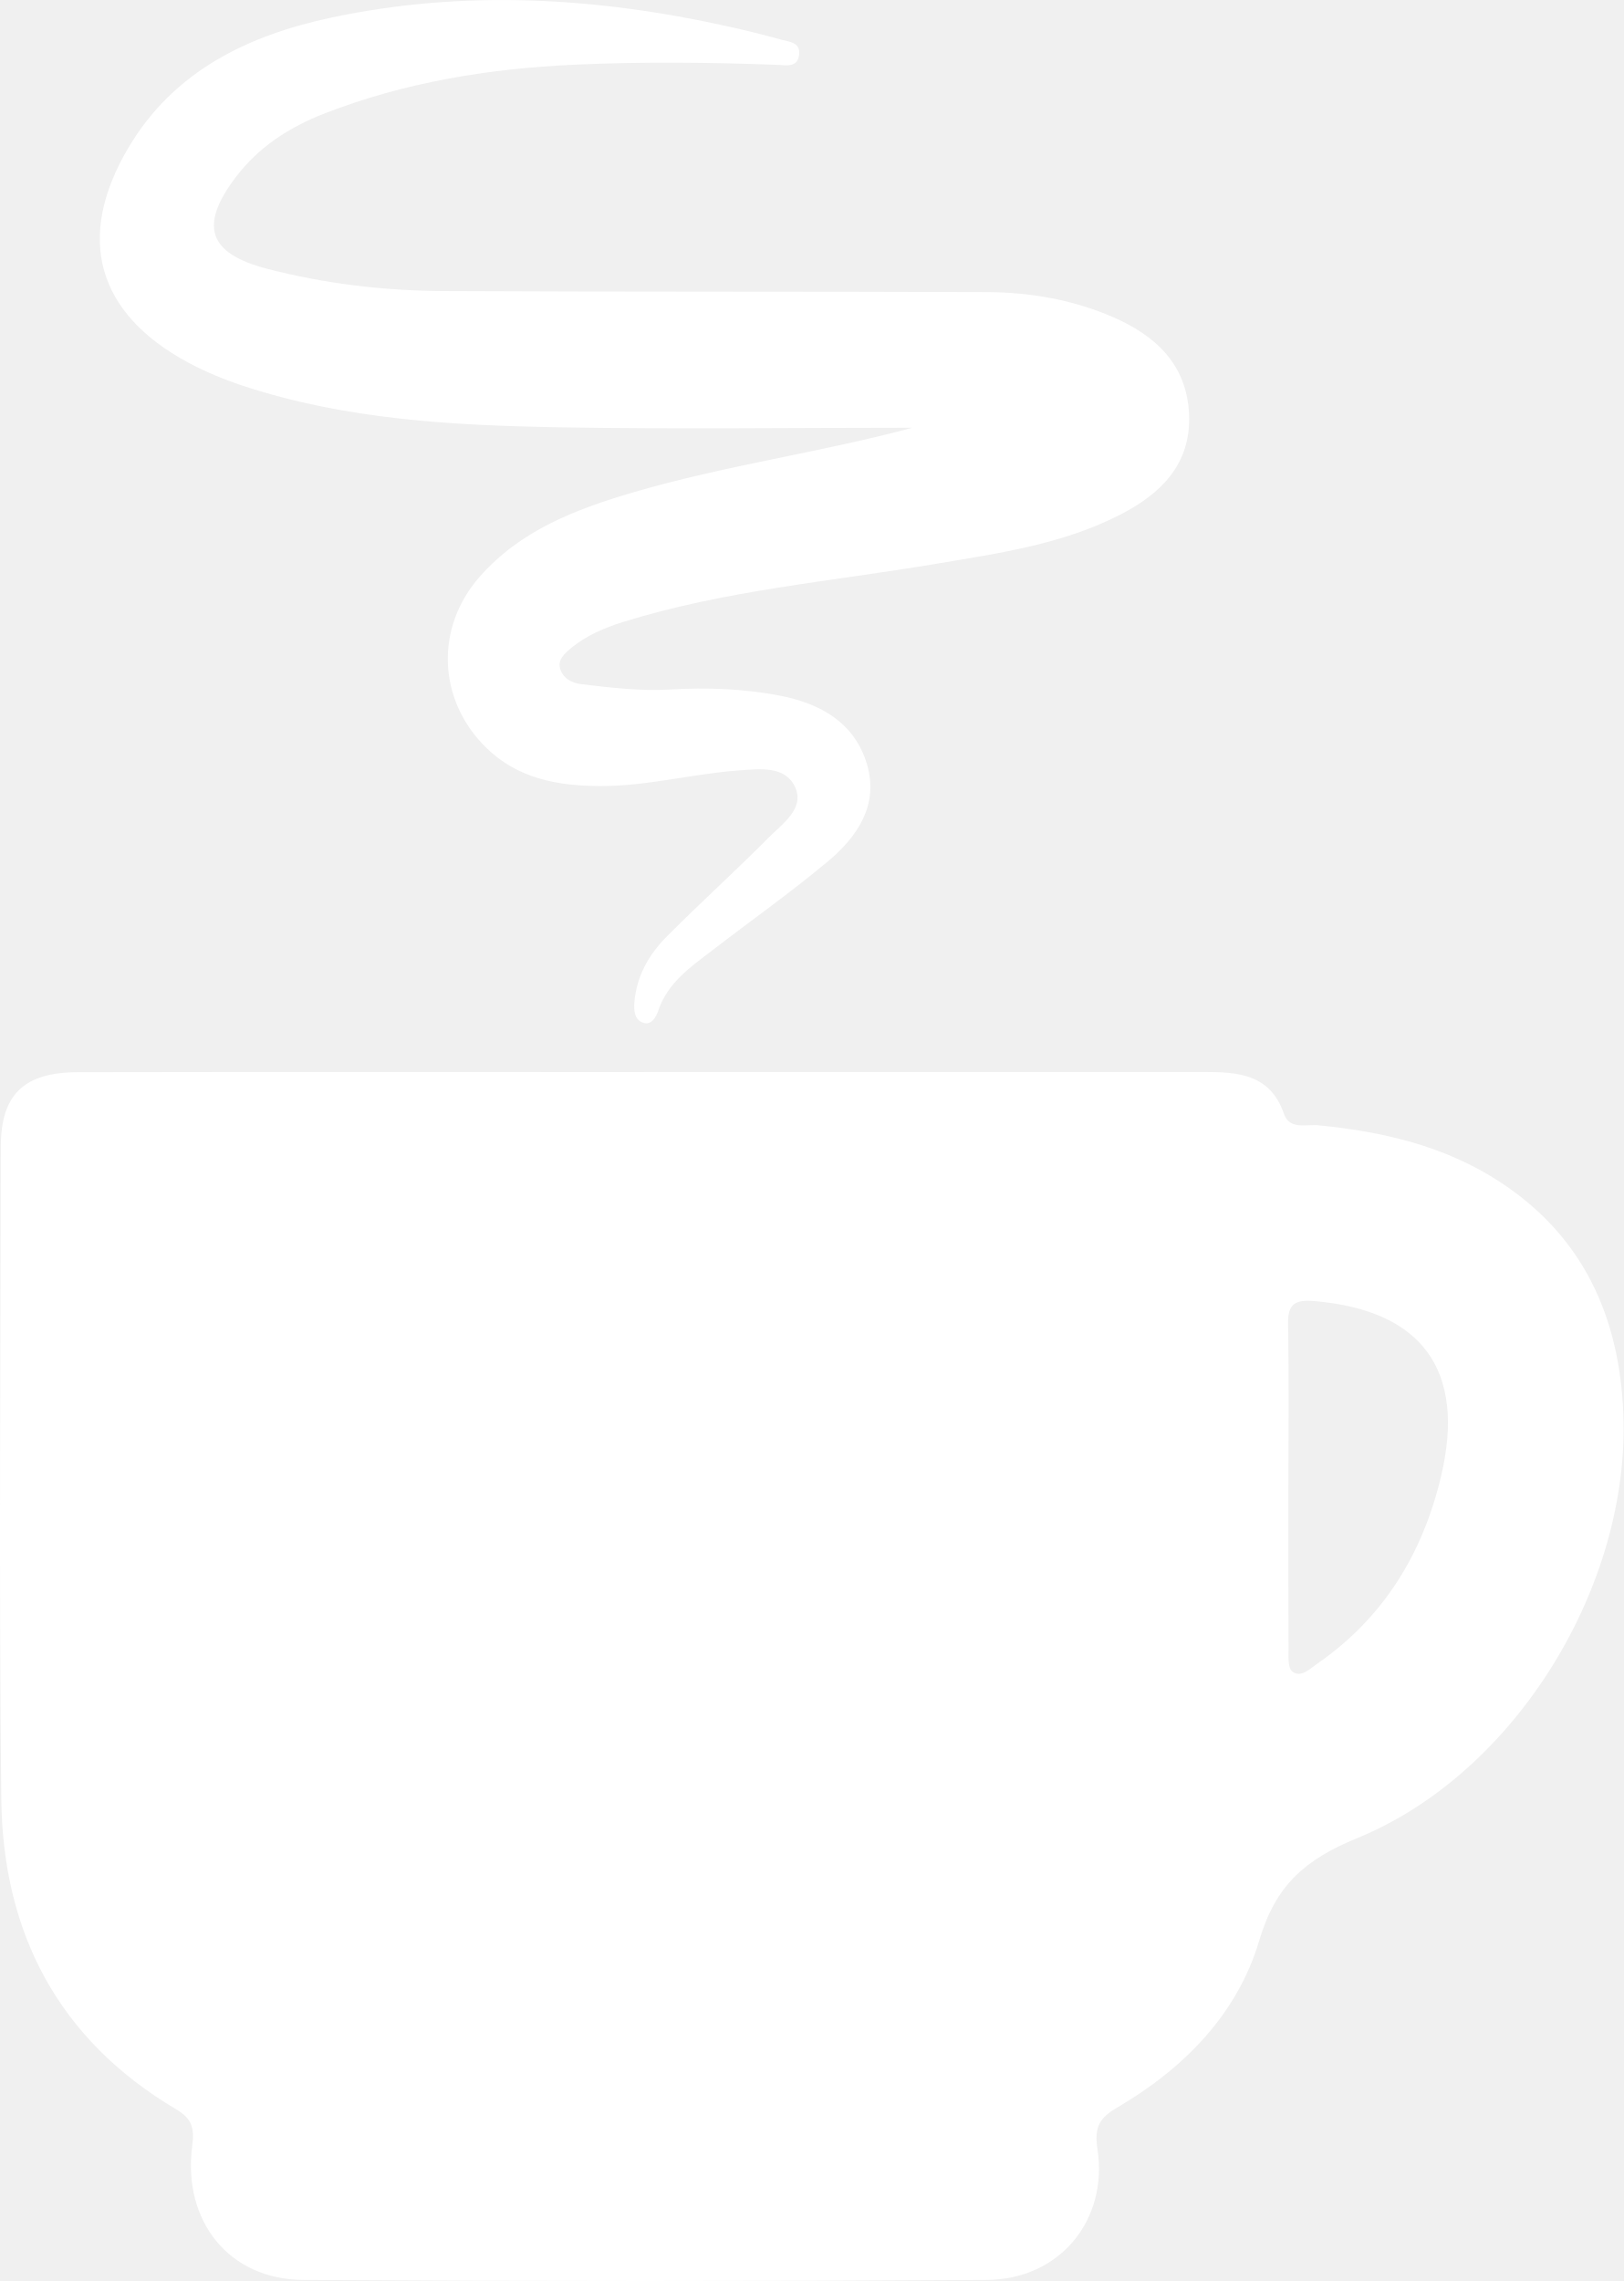
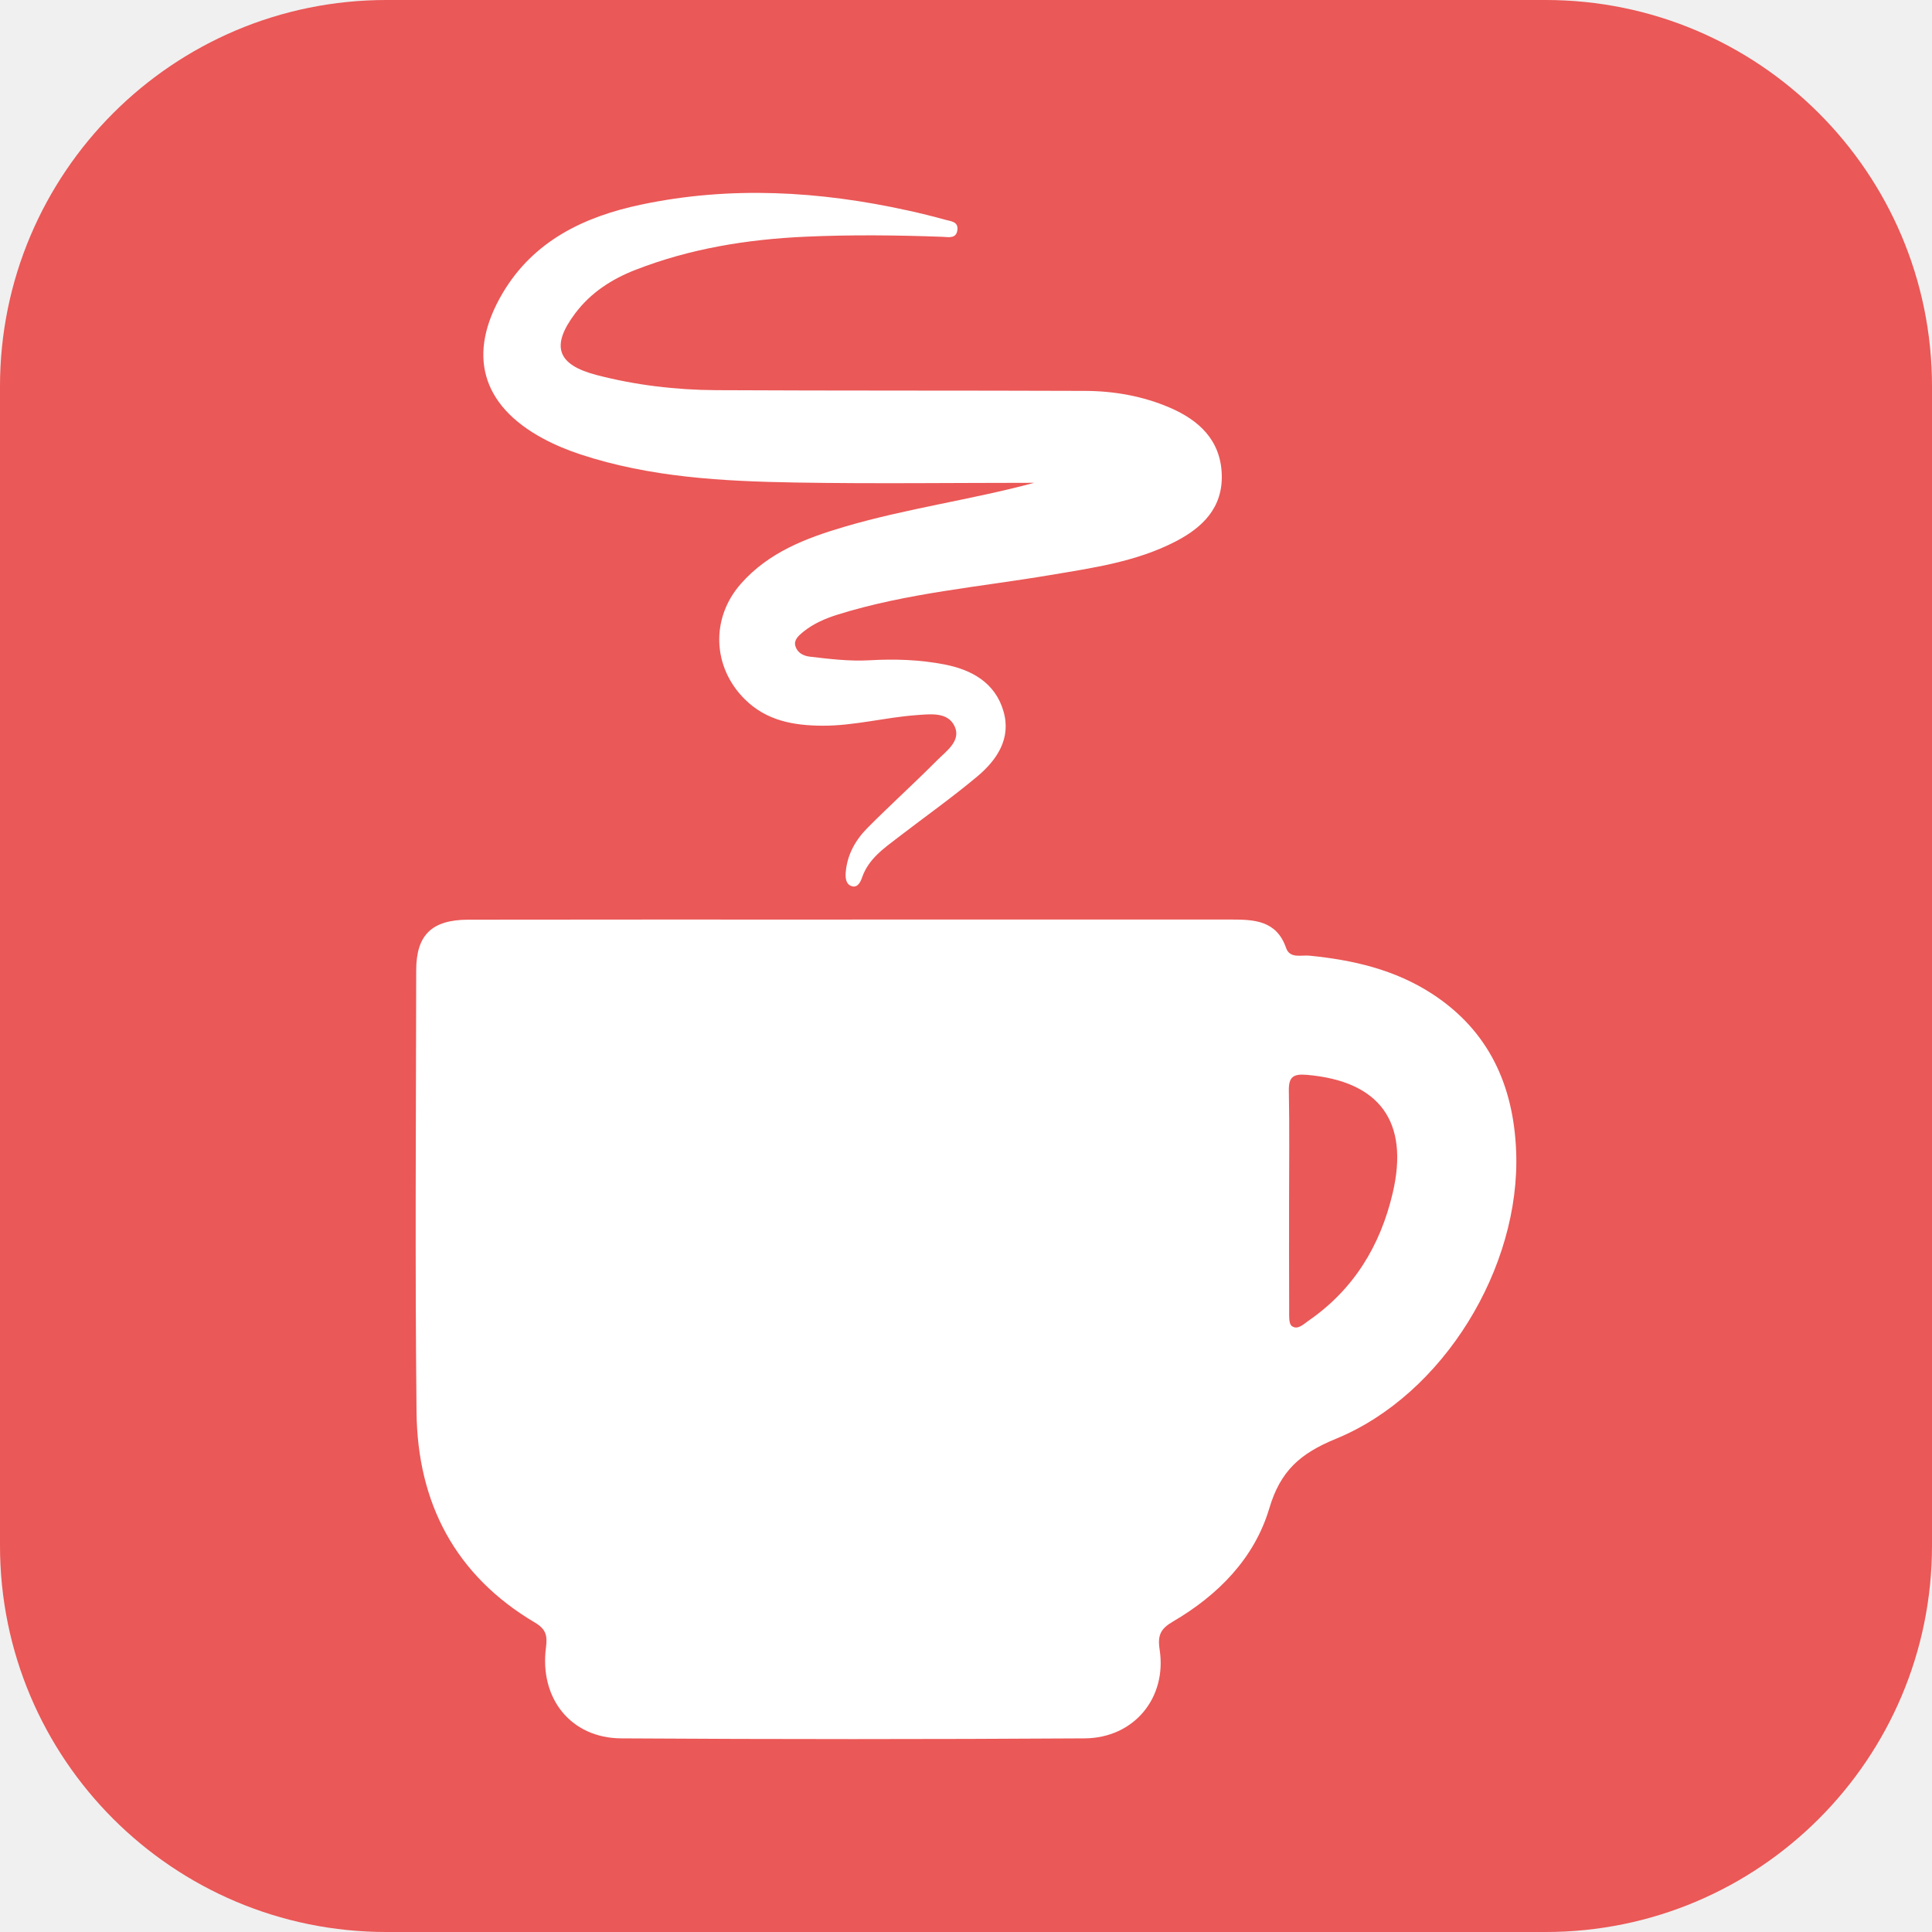
- <svg xmlns="http://www.w3.org/2000/svg" id="Capa_1" data-name="Capa 1" viewBox="0 0 227.88 320.13">
+ <svg xmlns="http://www.w3.org/2000/svg" id="Capa_1" data-name="Capa 1" viewBox="-86.06 -39.93 400 400">
  <defs>
    <style>
      .cls-1 {
        fill: #fff;
      }
    </style>
  </defs>
+   <rect x="-86.06" y="-39.93" width="400" height="400" rx="80" fill="#ea5857" />
  <path class="cls-1" d="m90.36,150.45c26.16,0,52.31,0,78.47,0,4.8,0,9.41.19,11.38,5.88.78,2.26,3.11,1.43,4.83,1.6,9.04.89,17.71,2.89,25.45,7.93,11.76,7.67,16.81,19.01,17.35,32.54.97,24.07-15.06,50.43-37.32,59.56-7.39,3.03-11.48,6.63-13.78,14.38-3.08,10.36-10.59,17.97-19.93,23.44-2.53,1.48-3.25,2.77-2.78,5.82,1.54,10.01-5.33,18.31-15.52,18.38-31.99.2-63.98.2-95.96,0-10.4-.06-16.96-8.26-15.57-18.83.33-2.5-.04-3.81-2.29-5.14C8.17,286.23.38,271.22.18,252.46c-.33-30.48-.11-60.98-.07-91.46,0-7.36,3.21-10.5,10.79-10.52,26.49-.05,52.98-.02,79.47-.02Zm90.47,58.43c0,7.49-.02,14.97.02,22.46,0,1.12-.11,2.75.52,3.25,1.22.94,2.48-.39,3.5-1.09,9.34-6.46,14.85-15.51,17.41-26.41,3.48-14.81-2.73-23.18-17.72-24.48-2.85-.25-3.84.38-3.78,3.33.15,7.65.05,15.3.05,22.95Z" />
  <path class="cls-1" d="m127.99,60.03c-16.49,0-32.98.22-49.47-.06-14.98-.26-29.96-1.07-44.37-5.81-2.67-.88-5.31-1.97-7.78-3.3-12.79-6.89-15.79-17.52-8.37-30.09,6.4-10.84,16.87-15.83,28.55-18.31,18.52-3.93,37.05-2.86,55.45,1.21,2.6.57,5.18,1.21,7.74,1.92,1.05.29,2.56.35,2.43,1.98-.17,2-1.85,1.58-3.08,1.53-9.49-.35-18.99-.45-28.48-.02-12.04.55-23.81,2.46-35.1,6.86-4.9,1.91-9.2,4.68-12.41,8.91-5.18,6.83-3.88,10.72,4.38,12.87,8.09,2.1,16.36,3.08,24.7,3.13,25.49.13,50.98.05,76.47.15,6.02.03,11.96,1.09,17.51,3.48,5.98,2.58,10.46,6.67,10.73,13.73.27,6.94-3.95,11.07-9.57,13.97-8.1,4.19-17.04,5.45-25.89,6.94-14.74,2.49-29.71,3.71-44.07,8.2-2.54.8-4.99,1.84-7.1,3.55-.92.75-1.97,1.64-1.67,2.86.33,1.36,1.53,2.12,2.98,2.29,4.14.49,8.26.99,12.45.75,5.17-.3,10.35-.12,15.43.86,5.7,1.1,10.54,3.8,12.25,9.7,1.65,5.68-1.38,10.12-5.5,13.56-5.23,4.37-10.81,8.32-16.22,12.48-3.03,2.33-6.22,4.5-7.56,8.38-.32.94-.91,2.11-2.04,1.82-1.31-.34-1.44-1.69-1.34-2.91.3-3.67,2.04-6.71,4.54-9.22,4.69-4.72,9.64-9.19,14.33-13.91,1.92-1.94,5.04-4.04,3.7-7.03-1.4-3.12-5.13-2.57-8.06-2.36-6.46.48-12.79,2.21-19.32,2.18-5.97-.03-11.59-1.02-16.07-5.46-6.73-6.66-7.11-16.77-.86-23.89,5.75-6.55,13.49-9.49,21.54-11.86,12.91-3.79,26.25-5.59,39.14-9.06Z" />
</svg>
